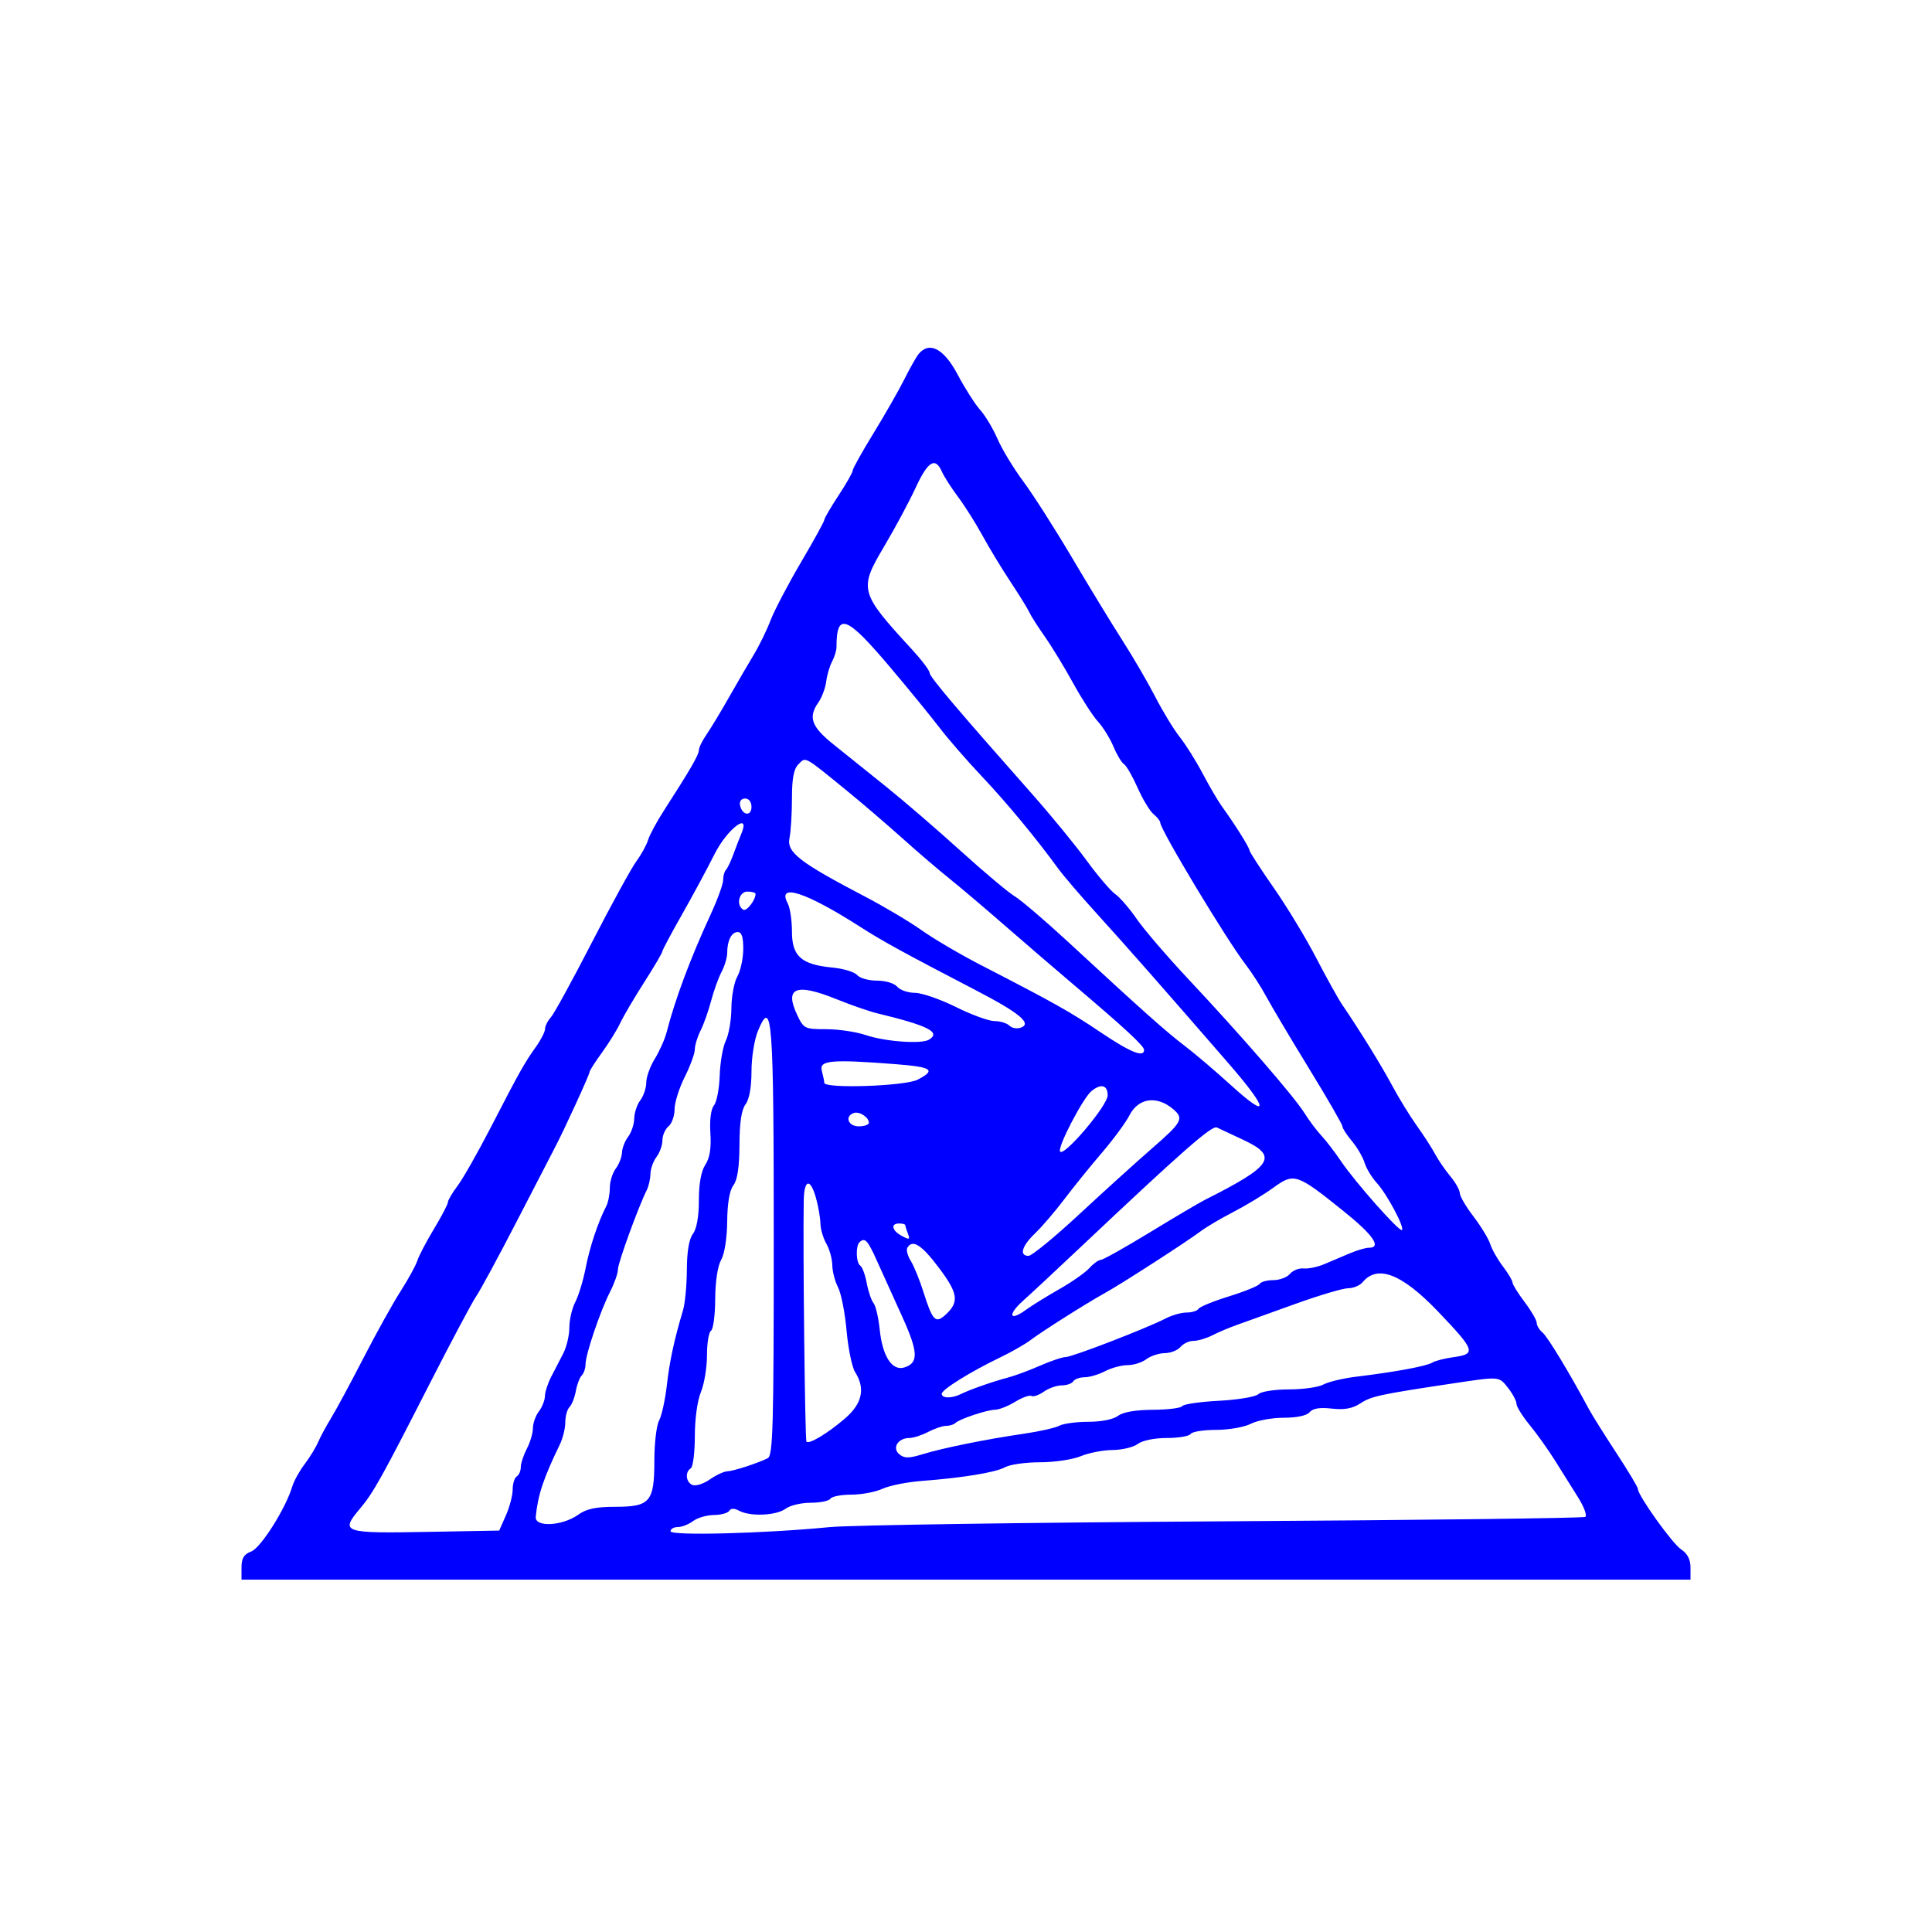
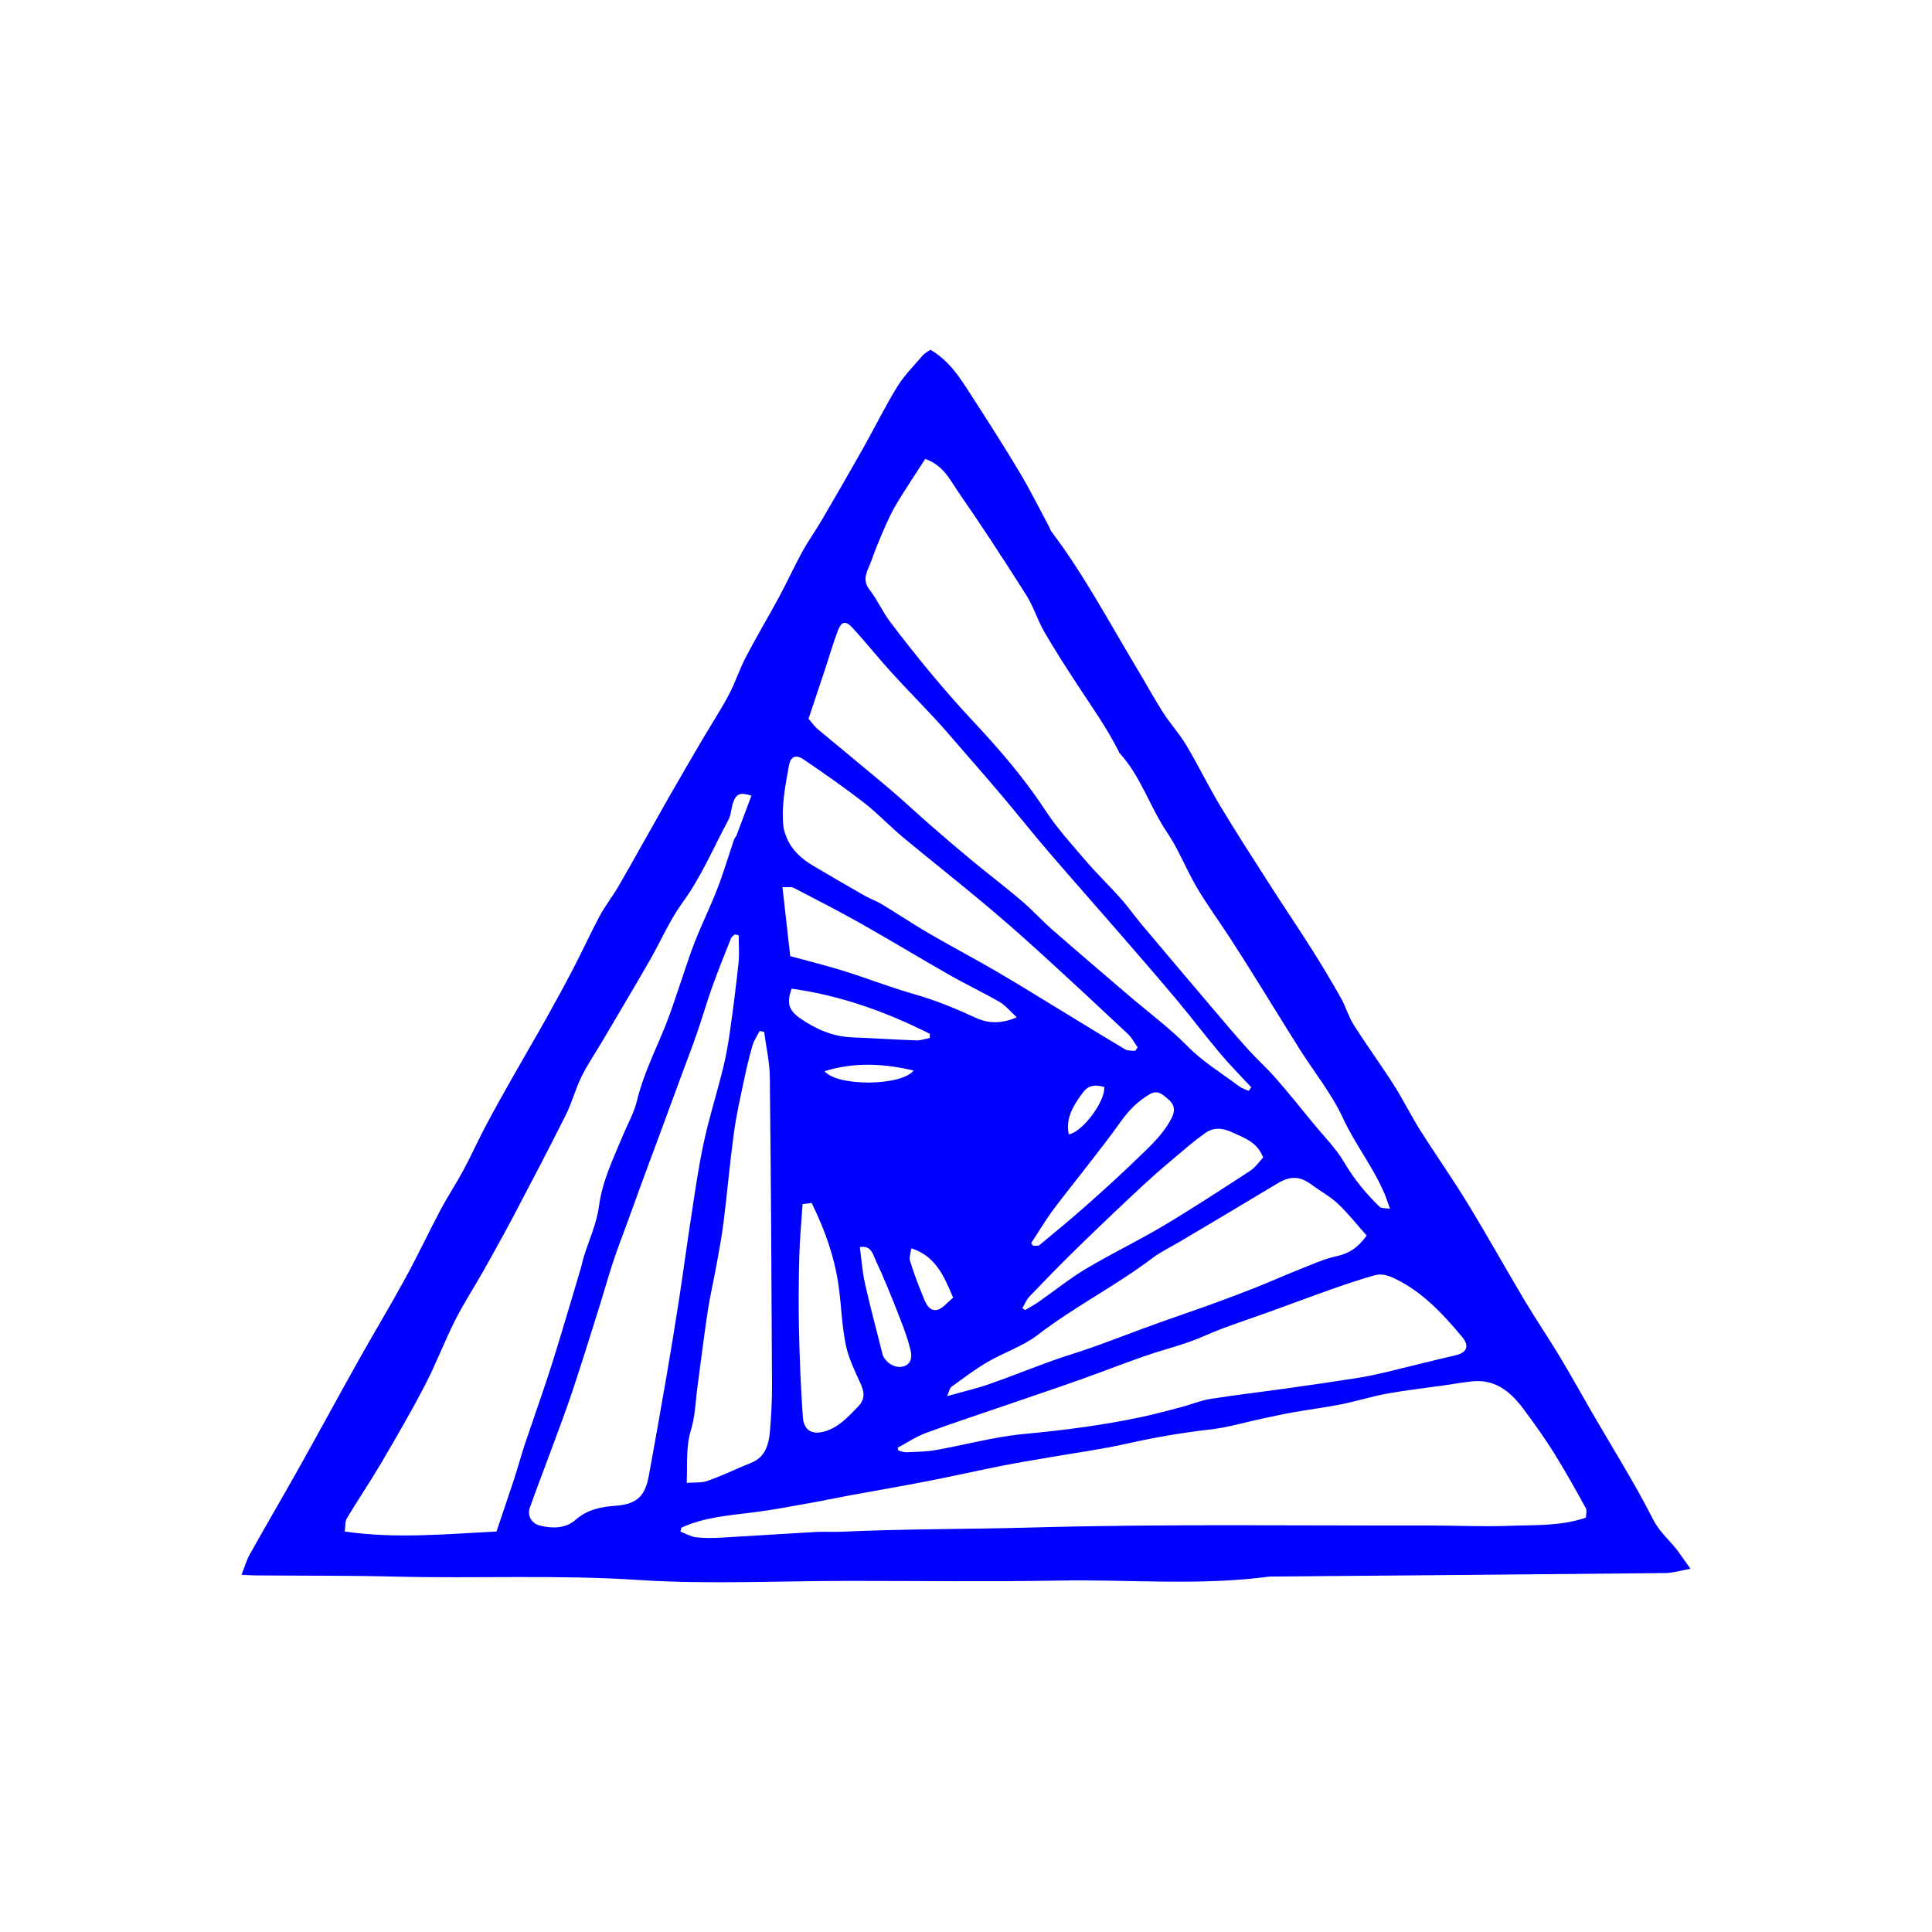
<svg xmlns="http://www.w3.org/2000/svg" width="400" height="400" viewBox="0 0 400 400" fill="none">
-   <path fill-rule="evenodd" clip-rule="evenodd" d="M190.147 73.348C189.684 73.925 188.359 76.282 187.202 78.587C186.046 80.89 183.173 85.915 180.819 89.751C178.463 93.587 176.537 97.042 176.537 97.43C176.537 97.816 175.217 100.137 173.604 102.587C171.991 105.036 170.671 107.301 170.671 107.619C170.671 107.938 168.489 111.906 165.823 116.437C163.157 120.969 160.324 126.373 159.529 128.446C158.734 130.52 157.168 133.726 156.05 135.569C154.932 137.413 152.629 141.373 150.93 144.369C149.232 147.365 147.134 150.837 146.268 152.086C145.402 153.335 144.694 154.795 144.694 155.329C144.694 156.276 142.878 159.409 137.417 167.883C135.95 170.161 134.493 172.872 134.178 173.909C133.862 174.945 132.773 176.925 131.757 178.307C130.74 179.69 126.607 187.232 122.574 195.067C118.54 202.902 114.702 209.908 114.045 210.635C113.388 211.364 112.849 212.437 112.849 213.02C112.849 213.604 112.002 215.272 110.966 216.725C108.551 220.115 107.601 221.809 101.657 233.324C98.958 238.554 95.847 244.032 94.744 245.5C93.641 246.967 92.737 248.497 92.737 248.901C92.737 249.305 91.441 251.789 89.856 254.42C88.271 257.052 86.716 260.017 86.403 261.009C86.088 262 84.524 264.854 82.926 267.351C81.328 269.849 77.855 276.1 75.207 281.245C72.558 286.388 69.579 291.918 68.586 293.53C67.594 295.144 66.373 297.405 65.875 298.555C65.377 299.705 64.107 301.779 63.052 303.164C61.998 304.548 60.853 306.625 60.508 307.776C59.153 312.306 54.007 320.457 52.029 321.209C50.5 321.791 50.001 322.605 50.001 324.515V327.051H200H350.001V324.555C350.001 322.877 349.37 321.647 348.074 320.798C346.243 319.599 339.106 309.621 339.106 308.26C339.106 307.905 337.091 304.541 334.627 300.782C332.163 297.024 329.618 292.96 328.971 291.752C324.98 284.297 320.427 276.773 319.378 275.903C318.706 275.346 318.157 274.437 318.157 273.885C318.157 273.332 317.036 271.398 315.667 269.588C314.297 267.777 313.166 265.955 313.152 265.537C313.14 265.12 312.241 263.611 311.154 262.185C310.069 260.759 308.896 258.693 308.548 257.593C308.2 256.493 306.638 253.918 305.076 251.871C303.513 249.825 302.235 247.642 302.235 247.023C302.235 246.401 301.35 244.827 300.268 243.525C299.186 242.222 297.771 240.158 297.125 238.939C296.479 237.719 294.776 235.08 293.339 233.074C291.904 231.066 289.62 227.351 288.263 224.816C286.02 220.619 281.703 213.627 277.846 207.94C277.02 206.724 274.613 202.387 272.494 198.302C270.376 194.218 266.407 187.671 263.674 183.754C260.942 179.837 258.696 176.365 258.683 176.039C258.659 175.431 255.671 170.665 253.032 167.029C252.21 165.897 250.405 162.822 249.023 160.198C247.64 157.574 245.504 154.163 244.277 152.621C243.048 151.077 240.782 147.365 239.24 144.369C237.698 141.373 234.626 136.093 232.411 132.637C230.198 129.18 225.488 121.45 221.945 115.458C218.403 109.467 213.866 102.364 211.864 99.675C209.863 96.987 207.461 93.028 206.528 90.877C205.595 88.726 203.978 86.024 202.935 84.871C201.892 83.719 199.79 80.419 198.264 77.539C195.402 72.136 192.376 70.573 190.147 73.348ZM195.012 97.651C195.471 98.688 196.979 101.044 198.361 102.888C199.744 104.732 202.007 108.314 203.389 110.849C204.771 113.384 207.4 117.72 209.23 120.485C211.062 123.251 212.808 126.079 213.111 126.77C213.415 127.462 214.856 129.724 216.314 131.799C217.772 133.873 220.412 138.209 222.182 141.435C223.953 144.661 226.265 148.244 227.321 149.396C228.377 150.549 229.821 152.88 230.53 154.577C231.239 156.274 232.222 157.911 232.714 158.215C233.206 158.52 234.471 160.714 235.525 163.091C236.577 165.468 238.065 167.931 238.832 168.563C239.598 169.196 240.224 169.99 240.224 170.329C240.224 171.777 253.944 194.572 257.905 199.705C259.163 201.334 261.101 204.351 262.212 206.409C263.324 208.467 267.316 215.182 271.083 221.33C274.851 227.478 277.934 232.823 277.934 233.207C277.934 233.591 278.825 234.971 279.914 236.274C281.003 237.577 282.177 239.585 282.522 240.737C282.867 241.889 284.009 243.775 285.059 244.927C287.163 247.237 290.829 254.099 290.262 254.666C289.777 255.152 280.605 244.801 277.671 240.457C276.373 238.538 274.528 236.13 273.57 235.11C272.613 234.088 271.034 231.982 270.062 230.428C267.928 227.016 256.953 214.355 246.065 202.745C241.673 198.061 236.858 192.454 235.365 190.285C233.874 188.117 231.865 185.79 230.901 185.116C229.937 184.44 227.278 181.322 224.992 178.186C222.705 175.049 217.66 168.892 213.78 164.501C197.827 146.451 192.458 140.104 192.458 139.29C192.458 138.817 190.827 136.655 188.833 134.486C177.931 122.627 177.772 122.036 183.096 113.06C185.321 109.309 188.231 103.883 189.562 101.002C192.115 95.477 193.635 94.542 195.012 97.651ZM184.18 138.008C188.042 142.576 192.664 148.233 194.453 150.578C196.24 152.924 200.199 157.483 203.251 160.709C208.408 166.161 214.522 173.544 219.103 179.849C220.161 181.306 223.769 185.513 227.119 189.201C233.069 195.748 240.199 203.852 254.329 220.129C262.691 229.759 262.958 232.045 254.862 224.683C251.648 221.759 247.324 218.081 245.25 216.507C241.425 213.603 236.609 209.309 221.149 195.018C216.419 190.645 211.437 186.392 210.077 185.565C208.718 184.739 203.678 180.504 198.878 176.157C194.079 171.808 187.183 165.865 183.554 162.949C179.924 160.032 174.994 156.072 172.597 154.15C167.963 150.433 167.274 148.516 169.452 145.407C170.165 144.389 170.886 142.455 171.057 141.107C171.227 139.76 171.776 137.893 172.276 136.959C172.776 136.025 173.185 134.695 173.185 134.003C173.185 126.669 175.219 127.411 184.18 138.008ZM175.254 163.642C178.363 166.177 183.527 170.6 186.729 173.47C189.93 176.34 194.32 180.104 196.485 181.834C198.649 183.565 203.67 187.816 207.644 191.281C211.617 194.745 218.203 200.409 222.277 203.866C232.975 212.942 236.872 216.55 236.872 217.38C236.872 219.025 234.043 217.878 227.88 213.733C221.52 209.454 218.364 207.684 202.934 199.729C198.785 197.591 193.341 194.389 190.835 192.614C188.328 190.838 183.085 187.716 179.184 185.676C165.532 178.535 162.866 176.479 163.453 173.543C163.736 172.13 163.967 168.409 163.967 165.274C163.967 161.141 164.339 159.2 165.322 158.217C166.87 156.669 166.358 156.39 175.254 163.642ZM155.587 167.064C155.587 169.106 153.629 168.818 153.221 166.716C153.061 165.888 153.488 165.319 154.269 165.319C155.046 165.319 155.587 166.035 155.587 167.064ZM153.469 172.651C153.126 173.457 152.402 175.336 151.858 176.825C151.314 178.315 150.612 179.792 150.296 180.107C149.979 180.423 149.721 181.366 149.721 182.201C149.721 183.038 148.542 186.274 147.101 189.394C142.954 198.375 139.743 206.963 138.034 213.662C137.658 215.132 136.552 217.627 135.575 219.207C134.599 220.788 133.799 223.001 133.799 224.126C133.799 225.251 133.246 226.903 132.57 227.798C131.892 228.692 131.326 230.39 131.312 231.568C131.297 232.748 130.731 234.446 130.055 235.34C129.378 236.234 128.8 237.72 128.771 238.643C128.742 239.564 128.165 241.05 127.488 241.945C126.811 242.84 126.257 244.635 126.257 245.936C126.257 247.237 125.919 248.957 125.505 249.757C123.806 253.044 122.095 258.187 121.251 262.539C120.757 265.081 119.797 268.235 119.116 269.548C118.434 270.861 117.878 273.247 117.878 274.851C117.878 276.456 117.312 278.865 116.621 280.203C115.93 281.542 114.798 283.732 114.106 285.071C113.415 286.409 112.838 288.201 112.823 289.051C112.809 289.901 112.243 291.33 111.565 292.224C110.889 293.119 110.336 294.679 110.336 295.689C110.336 296.701 109.772 298.61 109.084 299.93C108.396 301.25 107.83 302.967 107.827 303.746C107.824 304.525 107.445 305.397 106.983 305.682C106.523 305.966 106.145 307.181 106.145 308.383C106.145 309.583 105.519 311.988 104.751 313.726L103.356 316.888L89.039 317.152C70.804 317.49 70.338 317.33 74.618 312.24C77.293 309.06 79.02 305.962 88.785 286.826C93.372 277.839 97.783 269.543 98.587 268.391C99.392 267.238 103.167 260.262 106.975 252.889C110.784 245.514 114.393 238.538 114.995 237.385C116.895 233.748 122.068 222.454 122.068 221.941C122.068 221.67 123.23 219.85 124.651 217.895C126.072 215.94 127.76 213.209 128.404 211.827C129.048 210.443 131.263 206.673 133.327 203.447C135.391 200.221 137.096 197.328 137.116 197.019C137.135 196.709 138.943 193.309 141.132 189.462C143.321 185.616 146.386 179.929 147.943 176.826C150.564 171.605 155.491 167.882 153.469 172.651ZM178.213 191.965C182.743 194.871 187.099 197.258 202.095 205.054C211.038 209.704 213.67 211.876 211.411 212.744C210.603 213.053 209.517 212.879 208.994 212.357C208.473 211.835 207.084 211.408 205.908 211.407C204.733 211.407 201.132 210.093 197.906 208.488C194.68 206.883 190.861 205.563 189.419 205.556C187.978 205.548 186.328 204.976 185.754 204.285C185.166 203.576 183.339 203.028 181.565 203.028C179.834 203.028 177.988 202.51 177.462 201.876C176.937 201.243 174.649 200.546 172.379 200.327C165.904 199.705 163.967 197.994 163.967 192.897C163.967 190.573 163.573 187.934 163.09 187.033C160.771 182.7 166.871 184.69 178.213 191.965ZM156.425 185.066C156.425 186.383 154.563 188.766 153.869 188.337C152.339 187.391 152.997 184.592 154.749 184.592C155.671 184.592 156.425 184.805 156.425 185.066ZM153.882 196.533C153.865 198.492 153.313 201.037 152.654 202.19C151.995 203.342 151.443 206.284 151.427 208.726C151.41 211.168 150.896 214.186 150.284 215.43C149.671 216.674 149.098 219.926 149.008 222.658C148.918 225.388 148.383 228.181 147.817 228.863C147.191 229.616 146.901 231.871 147.077 234.608C147.276 237.724 146.953 239.743 146.03 241.153C145.161 242.478 144.694 245.054 144.694 248.509C144.694 251.886 144.244 254.418 143.463 255.452C142.663 256.508 142.223 259.113 142.206 262.884C142.191 266.078 141.835 269.849 141.413 271.264C139.552 277.523 138.641 281.75 138.06 286.826C137.716 289.822 136.995 293.097 136.455 294.104C135.916 295.11 135.475 298.852 135.475 302.418C135.475 310.945 134.605 311.967 127.35 311.967C123.391 311.967 121.409 312.389 119.73 313.594C116.424 315.962 110.701 316.254 110.918 314.044C111.364 309.507 112.523 306.028 115.885 299.119C116.52 297.815 117.04 295.721 117.04 294.469C117.04 293.215 117.43 291.799 117.908 291.321C118.386 290.843 118.974 289.354 119.216 288.011C119.456 286.668 120.008 285.212 120.442 284.774C120.875 284.335 121.229 283.286 121.229 282.443C121.229 280.422 124.275 271.44 126.317 267.437C127.206 265.694 127.933 263.618 127.933 262.826C127.933 261.502 132.181 249.818 133.903 246.405C134.307 245.604 134.65 244.097 134.664 243.053C134.679 242.01 135.245 240.425 135.921 239.529C136.597 238.635 137.152 237.079 137.152 236.07C137.152 235.063 137.718 233.769 138.409 233.196C139.1 232.622 139.665 231.028 139.665 229.653C139.665 228.278 140.608 225.277 141.76 222.983C142.913 220.689 143.856 218.12 143.856 217.273C143.856 216.426 144.392 214.666 145.049 213.361C145.705 212.056 146.687 209.292 147.23 207.217C147.773 205.144 148.744 202.445 149.388 201.223C150.032 200 150.559 198.239 150.559 197.311C150.559 194.738 151.449 192.972 152.744 192.972C153.563 192.972 153.902 194.034 153.882 196.533ZM173.235 206.888C176.204 208.089 179.952 209.391 181.565 209.782C192.2 212.356 194.851 213.7 192.352 215.245C190.793 216.208 183.288 215.665 179.231 214.296C177.256 213.629 173.574 213.084 171.047 213.084C166.646 213.084 166.397 212.964 165.091 210.227C162.335 204.447 164.755 203.455 173.235 206.888ZM160.196 257.069C160.196 295.561 160.033 301.385 158.94 301.915C156.66 303.021 151.839 304.578 150.559 304.623C149.868 304.646 148.252 305.401 146.968 306.299C145.684 307.198 144.082 307.721 143.406 307.462C142.006 306.925 141.765 304.779 143.017 304.006C143.479 303.72 143.856 300.728 143.856 297.354C143.856 293.798 144.383 289.958 145.113 288.213C145.804 286.559 146.369 283.141 146.369 280.618C146.369 278.096 146.747 275.799 147.207 275.514C147.668 275.229 148.059 272.285 148.074 268.969C148.093 265.335 148.579 262.113 149.302 260.849C150.007 259.617 150.523 256.337 150.556 252.889C150.593 249.105 151.049 246.444 151.843 245.395C152.682 244.286 153.081 241.622 153.099 237.016C153.117 232.41 153.517 229.745 154.357 228.636C155.131 227.613 155.587 225.086 155.587 221.825C155.587 218.962 156.189 215.2 156.932 213.422C159.876 206.375 160.196 210.651 160.196 257.069ZM185.546 220.335C192.987 220.916 193.852 221.538 189.987 223.536C187.391 224.879 170.682 225.441 170.659 224.187C170.653 223.841 170.421 222.71 170.142 221.673C169.564 219.513 172.124 219.291 185.546 220.335ZM229.33 226.768C229.33 228.937 219.977 239.91 219.456 238.35C219.071 237.195 224.253 227.297 225.978 225.892C227.956 224.282 229.33 224.641 229.33 226.768ZM242.948 229.682C245.16 231.582 244.737 232.35 238.464 237.804C235.283 240.569 228.517 246.697 223.428 251.422C218.337 256.146 213.624 260.012 212.952 260.012C210.965 260.012 211.553 257.982 214.304 255.349C215.719 253.995 218.445 250.814 220.362 248.279C222.279 245.744 225.787 241.408 228.156 238.643C230.525 235.877 233.073 232.415 233.821 230.951C235.69 227.282 239.532 226.748 242.948 229.682ZM179.888 232.46C179.888 232.865 178.947 233.196 177.794 233.196C175.615 233.196 174.83 231.134 176.747 230.445C177.902 230.029 179.888 231.304 179.888 232.46ZM257.254 235.925C264.773 239.407 263.588 241.304 249.442 248.428C248.29 249.009 243.156 252.041 238.034 255.166C232.912 258.292 228.351 260.849 227.898 260.849C227.446 260.849 226.383 261.615 225.535 262.551C224.688 263.488 221.895 265.444 219.33 266.899C216.764 268.354 213.633 270.295 212.372 271.212C208.972 273.684 208.563 272.21 211.837 269.287C213.393 267.897 218.814 262.845 223.883 258.059C244.877 238.242 250.961 232.906 251.956 233.439C252.186 233.564 254.571 234.682 257.254 235.925ZM278.288 250.849C284.319 255.7 286.12 258.335 283.409 258.335C282.733 258.335 280.942 258.861 279.429 259.503C277.914 260.146 275.545 261.151 274.162 261.736C272.78 262.321 270.862 262.718 269.901 262.62C268.94 262.522 267.667 263.025 267.074 263.74C266.481 264.455 264.933 265.039 263.635 265.039C262.335 265.039 261.058 265.385 260.796 265.81C260.534 266.233 257.687 267.395 254.47 268.391C251.252 269.387 248.405 270.548 248.143 270.973C247.881 271.396 246.777 271.743 245.69 271.743C244.602 271.743 242.644 272.295 241.34 272.97C237.41 275.002 221.985 280.96 220.654 280.96C219.971 280.96 217.591 281.76 215.363 282.737C213.136 283.713 210.182 284.812 208.799 285.177C205.556 286.034 200.819 287.69 198.965 288.615C197.062 289.564 194.973 289.542 194.973 288.574C194.973 287.702 200.934 283.993 207.123 281.018C209.428 279.91 212.257 278.291 213.408 277.419C215.86 275.565 225.145 269.694 228.852 267.655C232.1 265.869 245.82 257.015 248.604 254.909C249.756 254.037 252.793 252.244 255.353 250.925C257.913 249.606 261.63 247.351 263.614 245.915C267.953 242.772 268.46 242.943 278.288 250.849ZM168.951 248.069C169.431 249.798 169.839 252.155 169.858 253.308C169.877 254.459 170.431 256.345 171.09 257.497C171.749 258.65 172.301 260.647 172.317 261.938C172.334 263.229 172.873 265.303 173.515 266.547C174.157 267.792 174.95 271.826 175.277 275.514C175.604 279.201 176.398 283.053 177.042 284.074C179.212 287.514 178.522 290.621 174.9 293.721C171.328 296.779 167.537 299.057 166.968 298.488C166.661 298.179 166.214 258.205 166.409 248.488C166.498 244.085 167.786 243.873 168.951 248.069ZM187.43 253.658C187.43 253.851 187.676 254.648 187.977 255.432C188.449 256.66 188.277 256.722 186.72 255.889C184.641 254.777 184.331 253.308 186.173 253.308C186.866 253.308 187.43 253.465 187.43 253.658ZM181.571 261.058C182.654 263.478 184.987 268.633 186.754 272.513C190.117 279.891 190.224 282.17 187.256 283.111C184.726 283.914 182.712 280.846 182.141 275.32C181.885 272.828 181.307 270.344 180.856 269.799C180.407 269.255 179.774 267.392 179.45 265.659C179.126 263.924 178.526 262.299 178.118 262.048C177.251 261.511 177.117 258.033 177.934 257.218C179.044 256.108 179.635 256.732 181.571 261.058ZM194.409 262.509C198.401 267.821 198.639 269.603 195.707 272.255C193.692 274.079 193.061 273.421 191.21 267.553C190.409 265.018 189.217 262.085 188.558 261.035C187.9 259.984 187.587 258.759 187.864 258.311C188.962 256.535 190.808 257.719 194.409 262.509ZM297.724 271.534C305.451 279.618 305.694 280.337 300.91 280.99C299.104 281.237 297.133 281.744 296.531 282.117C295.348 282.849 288.881 284.049 280.866 285.021C278.101 285.356 275.015 286.089 274.009 286.648C273.001 287.207 269.778 287.664 266.844 287.664C263.866 287.664 261.073 288.101 260.522 288.652C259.978 289.194 256.314 289.809 252.377 290.015C248.44 290.222 245.017 290.72 244.767 291.123C244.519 291.525 241.792 291.867 238.708 291.881C235.111 291.899 232.518 292.349 231.474 293.139C230.513 293.866 228.006 294.368 225.344 294.368C222.866 294.368 220.157 294.734 219.324 295.18C218.49 295.626 215.215 296.368 212.047 296.828C204.257 297.958 195.307 299.768 191.019 301.079C188.144 301.958 187.243 301.959 186.19 301.086C184.634 299.795 185.92 297.721 188.276 297.721C189.088 297.721 190.834 297.157 192.154 296.469C193.474 295.78 195.15 295.214 195.88 295.212C196.61 295.208 197.465 294.948 197.781 294.633C198.611 293.801 204.357 291.882 206.056 291.867C206.851 291.86 208.71 291.12 210.187 290.222C211.663 289.324 213.18 288.78 213.557 289.014C213.935 289.247 215.082 288.85 216.107 288.132C217.132 287.414 218.808 286.826 219.83 286.826C220.853 286.826 221.922 286.449 222.207 285.989C222.493 285.528 223.552 285.149 224.561 285.145C225.571 285.143 227.477 284.577 228.797 283.888C230.118 283.2 232.214 282.637 233.456 282.637C234.698 282.637 236.446 282.083 237.34 281.406C238.235 280.73 239.958 280.164 241.169 280.15C242.38 280.135 243.84 279.557 244.414 278.866C244.987 278.175 246.201 277.609 247.111 277.609C248.02 277.609 249.765 277.095 250.989 276.468C252.212 275.841 254.532 274.859 256.146 274.288C257.758 273.717 263.153 271.779 268.132 269.981C273.112 268.185 278.062 266.714 279.133 266.714C280.204 266.714 281.549 266.15 282.123 265.458C285.195 261.757 290.267 263.732 297.724 271.534ZM312.231 287.358C313.186 288.573 313.967 290.046 313.967 290.632C313.967 291.217 315.192 293.192 316.691 295.02C318.188 296.847 320.545 300.152 321.928 302.362C323.31 304.573 325.461 308.004 326.707 309.987C327.953 311.97 328.632 313.802 328.217 314.059C327.801 314.315 294.162 314.728 253.465 314.973C212.768 315.218 176.011 315.759 171.783 316.173C158.374 317.489 138.828 317.999 138.828 317.033C138.828 316.551 139.51 316.156 140.343 316.156C141.177 316.156 142.591 315.603 143.485 314.926C144.38 314.249 146.315 313.683 147.787 313.668C149.257 313.655 150.694 313.264 150.98 312.802C151.327 312.24 152.02 312.24 153.069 312.802C155.363 314.03 160.782 313.78 162.66 312.359C163.556 311.682 165.89 311.129 167.849 311.129C169.807 311.129 171.643 310.752 171.928 310.29C172.213 309.829 174.158 309.452 176.25 309.452C178.342 309.452 181.243 308.908 182.695 308.242C184.148 307.575 187.787 306.845 190.783 306.617C199.439 305.957 206.136 304.854 208.116 303.76C209.123 303.204 212.376 302.748 215.346 302.748C218.316 302.748 222.1 302.182 223.754 301.491C225.408 300.8 228.377 300.222 230.351 300.207C232.325 300.193 234.671 299.628 235.565 298.951C236.516 298.232 239.021 297.721 241.592 297.721C244.012 297.721 246.224 297.344 246.509 296.883C246.794 296.421 249.173 296.042 251.796 296.04C254.418 296.036 257.645 295.47 258.965 294.783C260.286 294.094 263.35 293.53 265.776 293.53C268.496 293.53 270.553 293.089 271.143 292.379C271.795 291.592 273.252 291.356 275.737 291.636C278.362 291.932 280.016 291.627 281.672 290.542C283.907 289.078 285.677 288.695 300.559 286.459C310.62 284.949 310.315 284.925 312.231 287.358Z" fill="#0000FF" />
+   <path style="fill:#0000FF;" d="M192.64,72.408c4.025,2.384,6.156,5.883,8.354,9.289c3.423,5.306,6.835,10.623,10.074,16.04  c2.213,3.7,4.126,7.579,6.169,11.381c0.153,0.284,0.215,0.628,0.405,0.879c6.777,8.945,11.999,18.862,17.768,28.436  c1.812,3.007,3.479,6.103,5.371,9.057c1.505,2.349,3.424,4.44,4.85,6.831c2.448,4.105,4.532,8.427,6.993,12.523  c3.312,5.513,6.811,10.915,10.279,16.333c2.864,4.475,5.848,8.873,8.689,13.363c2.091,3.305,4.098,6.666,6.02,10.071  c1.013,1.795,1.573,3.86,2.672,5.591c2.693,4.241,5.658,8.308,8.362,12.542c1.876,2.938,3.399,6.101,5.26,9.05  c3.244,5.142,6.752,10.121,9.918,15.308c4.074,6.673,7.876,13.511,11.881,20.226c2.311,3.874,4.854,7.61,7.181,11.474  c2.346,3.896,4.548,7.88,6.827,11.817c4.23,7.312,8.747,14.478,12.565,21.999c1.459,2.873,3.883,4.636,5.558,7.138  c0.568,0.849,1.185,1.666,2.165,3.036c-2.02,0.359-3.618,0.876-5.222,0.893c-27.32,0.28-54.64,0.498-81.96,0.729  c-14.419,1.933-28.906,0.571-43.358,0.825c-14.596,0.257-29.201,0.063-43.802,0.066c-14.52,0.002-29.089,0.754-43.547-0.193  c-16.754-1.098-33.473-0.279-50.2-0.692c-9.644-0.238-19.296-0.17-28.944-0.247c-0.797-0.006-1.593-0.07-2.967-0.134  c0.656-1.638,1.05-3.044,1.744-4.283c3.381-6.036,6.883-12.004,10.264-18.039c4.117-7.348,8.125-14.758,12.242-22.106  c3.186-5.685,6.554-11.268,9.68-16.985c2.549-4.66,4.806-9.479,7.297-14.171c1.485-2.796,3.247-5.445,4.747-8.234  c1.585-2.947,2.95-6.012,4.513-8.971c1.788-3.383,3.665-6.719,5.547-10.051c2.343-4.148,4.764-8.253,7.091-12.41  c1.946-3.476,3.856-6.975,5.693-10.51c1.838-3.538,3.48-7.179,5.371-10.687c1.166-2.164,2.726-4.112,3.953-6.248  c3.453-6.011,6.805-12.08,10.237-18.104c2.365-4.152,4.783-8.275,7.202-12.396c1.762-3.003,3.684-5.919,5.312-8.991  c1.341-2.532,2.217-5.309,3.545-7.848c2.216-4.237,4.674-8.347,6.945-12.557c1.627-3.016,3.037-6.149,4.686-9.152  c1.257-2.289,2.789-4.425,4.108-6.683c2.904-4.969,5.785-9.953,8.61-14.967c2.354-4.178,4.463-8.501,6.975-12.578  c1.446-2.347,3.452-4.355,5.264-6.466C191.469,73.09,192.14,72.771,192.64,72.408z M141.079,316.288  c-0.064,0.271-0.128,0.541-0.192,0.812c1.073,0.412,2.119,1.054,3.225,1.183c1.76,0.205,3.565,0.159,5.342,0.061  c6.45-0.356,12.895-0.801,19.345-1.162c1.86-0.104,3.733,0.028,5.594-0.059c12.989-0.601,25.997-0.499,38.992-0.863  c27.463-0.769,54.959-0.365,82.441-0.42c5.594-0.011,11.196,0.284,16.779,0.063c5.198-0.206,10.486,0.105,15.751-1.697  c0-0.614,0.253-1.449-0.041-1.981c-2.116-3.836-4.247-7.67-6.565-11.386c-1.886-3.024-3.97-5.933-6.088-8.803  c-2.662-3.608-5.804-6.525-10.77-6.049c-1.899,0.182-3.781,0.539-5.672,0.807c-3.993,0.567-8.008,1.01-11.974,1.727  c-3.222,0.583-6.366,1.584-9.579,2.228c-3.232,0.648-6.513,1.05-9.76,1.627c-2.29,0.406-4.563,0.911-6.839,1.395  c-3.447,0.732-6.857,1.769-10.341,2.164c-5.85,0.663-11.611,1.655-17.357,2.943c-5.416,1.214-10.938,1.95-16.412,2.904  c-3.175,0.553-6.359,1.062-9.519,1.691c-5.192,1.033-10.357,2.2-15.553,3.212c-5.374,1.047-10.773,1.966-16.158,2.959  c-2.603,0.48-5.193,1.035-7.799,1.495c-3.946,0.696-7.884,1.474-11.856,1.97C150.971,313.748,145.828,314.098,141.079,316.288z   M191.565,95.005c-1.951,3.03-3.935,5.988-5.782,9.028c-0.987,1.625-1.813,3.362-2.579,5.106c-1.029,2.341-2.001,4.713-2.862,7.121  c-0.668,1.869-2.026,3.639-0.323,5.82c1.615,2.069,2.68,4.563,4.267,6.658c5.426,7.167,11.113,14.103,17.272,20.686  c5.371,5.74,10.523,11.709,14.867,18.349c2.47,3.776,5.563,7.159,8.512,10.601c2.263,2.642,4.791,5.055,7.105,7.655  c1.527,1.715,2.845,3.615,4.325,5.375c5.023,5.975,10.068,11.932,15.123,17.881c2.321,2.732,4.641,5.468,7.044,8.127  c1.797,1.988,3.815,3.779,5.577,5.796c2.656,3.042,5.187,6.194,7.746,9.319c2.218,2.709,4.759,5.237,6.508,8.225  c2.008,3.43,4.468,6.38,7.267,9.102c0.395,0.384,1.29,0.255,2.153,0.395c-0.494-1.352-0.783-2.261-1.152-3.137  c-2.322-5.503-6.089-10.191-8.602-15.644c-2.32-5.034-5.93-9.468-8.918-14.2c-2.971-4.703-5.865-9.455-8.813-14.173  c-1.863-2.982-3.733-5.96-5.65-8.907c-2.271-3.492-4.742-6.863-6.857-10.445c-2.188-3.704-3.73-7.818-6.134-11.359  c-3.616-5.326-5.455-11.693-9.898-16.497c-0.051-0.056-0.058-0.151-0.094-0.223c-2.464-4.915-5.655-9.379-8.651-13.967  c-2.351-3.6-4.687-7.219-6.837-10.941c-1.394-2.414-2.2-5.18-3.686-7.525c-4.538-7.161-9.166-14.271-13.996-21.237  C196.769,99.503,195.458,96.438,191.565,95.005z M102.796,317.081c0.927-2.752,1.821-5.398,2.709-8.047  c0.43-1.282,0.868-2.561,1.271-3.851c0.667-2.135,1.261-4.295,1.971-6.415c1.495-4.47,3.078-8.912,4.562-13.386  c1.035-3.12,1.988-6.269,2.942-9.416c1.371-4.523,2.713-9.054,4.058-13.585c0.205-0.69,0.324-1.406,0.536-2.094  c1.085-3.514,2.687-6.956,3.165-10.548c0.703-5.287,2.984-9.898,4.961-14.675c0.978-2.363,2.296-4.642,2.886-7.096  c1.316-5.478,3.829-10.456,5.913-15.619c1.136-2.814,2.038-5.723,3.035-8.593c1.026-2.952,1.935-5.95,3.085-8.853  c1.456-3.675,3.213-7.232,4.636-10.919c1.294-3.352,2.311-6.81,3.469-10.215c0.1-0.294,0.388-0.523,0.499-0.816  c1.036-2.731,2.053-5.47,3.079-8.216c-2.335-0.749-3.156-0.416-3.809,1.48c-0.393,1.142-0.384,2.467-0.941,3.502  c-3.085,5.731-5.586,11.752-9.476,17.088c-2.71,3.717-4.541,8.067-6.854,12.084c-3.182,5.525-6.443,11.003-9.679,16.496  c-1.484,2.52-3.146,4.95-4.441,7.562c-1.237,2.495-1.92,5.264-3.165,7.754c-3.45,6.904-7.035,13.743-10.629,20.574  c-2.071,3.937-4.233,7.827-6.413,11.705c-1.951,3.471-4.147,6.814-5.938,10.363c-2.223,4.404-3.962,9.055-6.237,13.43  c-2.86,5.501-5.981,10.871-9.121,16.22c-2.254,3.84-4.764,7.529-7.057,11.348c-0.399,0.664-0.284,1.636-0.447,2.744  C82.024,318.62,92.333,317.618,102.796,317.081z M152.939,193.639c-0.264-0.06-0.529-0.12-0.793-0.179  c-0.269,0.255-0.664,0.46-0.788,0.773c-1.352,3.409-2.726,6.811-3.962,10.262c-1.106,3.087-1.996,6.25-3.073,9.347  c-1.118,3.216-2.346,6.393-3.524,9.587c-1.103,2.991-2.198,5.985-3.304,8.975c-1.468,3.971-2.951,7.936-4.413,11.909  c-1.101,2.99-2.18,5.987-3.268,8.981c-0.981,2.699-2.026,5.377-2.922,8.104c-1.069,3.254-1.983,6.559-3.012,9.827  c-1.798,5.712-3.57,11.432-5.471,17.11c-1.392,4.156-2.963,8.253-4.476,12.369c-1.405,3.821-2.887,7.615-4.237,11.455  c-0.58,1.649,0.359,3.278,2.138,3.708c2.596,0.627,5.253,0.628,7.362-1.227c2.38-2.094,5.19-2.668,8.149-2.88  c4.348-0.311,6.182-1.83,6.976-6.161c1.261-6.882,2.484-13.771,3.671-20.666c0.91-5.287,1.778-10.582,2.595-15.884  c0.857-5.562,1.59-11.144,2.452-16.706c0.812-5.238,1.529-10.502,2.641-15.678c1.109-5.162,2.713-10.216,3.987-15.345  c0.62-2.496,1.075-5.043,1.436-7.591c0.678-4.792,1.297-9.594,1.806-14.406C153.104,197.446,152.939,195.534,152.939,193.639z   M258.519,225.859c0.183-0.247,0.365-0.495,0.548-0.742c-2.132-2.302-4.355-4.528-6.374-6.925c-3.105-3.686-6.015-7.537-9.11-11.232  c-3.888-4.641-7.864-9.209-11.832-13.783c-4.849-5.589-9.765-11.121-14.584-16.736c-3.258-3.796-6.37-7.717-9.598-11.539  c-2.915-3.453-5.894-6.852-8.855-10.266c-1.657-1.911-3.294-3.844-5.012-5.699c-3.046-3.289-6.2-6.48-9.212-9.8  c-2.719-2.998-5.245-6.171-7.98-9.153c-1.375-1.5-2.279-1.358-2.979,0.44c-1.043,2.679-1.82,5.46-2.726,8.193  c-1.127,3.397-2.27,6.788-3.409,10.192c0.746,0.852,1.249,1.6,1.912,2.156c4.925,4.126,9.912,8.178,14.816,12.328  c2.907,2.459,5.677,5.078,8.548,7.58c2.875,2.505,5.769,4.989,8.709,7.417c3.335,2.753,6.787,5.366,10.079,8.169  c2.237,1.904,4.217,4.107,6.43,6.042c5.254,4.597,10.572,9.12,15.875,13.661c4.042,3.461,8.364,6.644,12.074,10.428  c3.23,3.294,7.095,5.595,10.698,8.31C257.114,225.333,257.855,225.545,258.519,225.859z M185.868,299.721  c0.035,0.195,0.07,0.39,0.105,0.585c0.57,0.131,1.146,0.395,1.709,0.37c2.022-0.089,4.069-0.108,6.053-0.456  c6.095-1.071,12.122-2.748,18.257-3.326c8.212-0.774,16.353-1.806,24.409-3.529c2.816-0.602,5.6-1.362,8.386-2.1  c1.939-0.513,3.823-1.32,5.79-1.629c5.31-0.837,10.654-1.455,15.979-2.204c4.937-0.694,9.871-1.412,14.796-2.188  c1.981-0.312,3.944-0.758,5.896-1.223c4.685-1.117,9.348-2.329,14.043-3.406c2.446-0.561,3.024-1.927,1.355-3.911  c-3.998-4.753-8.163-9.271-13.955-12.03c-1.456-0.693-2.718-1.025-4.109-0.632c-2.842,0.803-5.652,1.731-8.439,2.713  c-4.385,1.545-8.734,3.191-13.107,4.767c-3.302,1.19-6.636,2.294-9.925,3.519c-2.317,0.864-4.547,1.968-6.879,2.784  c-3.079,1.076-6.249,1.893-9.329,2.969c-4.51,1.575-8.959,3.325-13.462,4.92c-5.211,1.845-10.453,3.601-15.68,5.397  c-5.369,1.845-10.77,3.607-16.091,5.583C189.641,297.449,187.797,298.698,185.868,299.721z M282.956,255.812  c-1.999-2.247-3.814-4.571-5.932-6.575c-1.597-1.511-3.608-2.578-5.386-3.907c-2.412-1.802-4.377-1.952-7.041-0.378  c-2.806,1.658-5.59,3.353-8.389,5.023c-3.897,2.325-7.798,4.643-11.699,6.96c-1.991,1.183-4.122,2.18-5.957,3.569  c-7.579,5.735-16.108,10.029-23.654,15.843c-3.103,2.391-7.048,3.66-10.479,5.664c-2.6,1.519-5.012,3.365-7.453,5.141  c-0.375,0.273-0.454,0.952-0.87,1.897c3.263-0.916,5.984-1.537,8.606-2.447c4.352-1.511,8.626-3.247,12.961-4.811  c2.866-1.034,5.801-1.877,8.67-2.904c4.203-1.505,8.363-3.127,12.561-4.645c4.05-1.465,8.135-2.834,12.185-4.3  c3.069-1.111,6.12-2.274,9.153-3.478c2.803-1.113,5.556-2.356,8.362-3.461c2.678-1.055,5.331-2.307,8.117-2.916  C279.258,259.529,281.113,258.363,282.956,255.812z M142.179,307.015c1.686-0.131,3.039,0.021,4.2-0.38  c2.556-0.883,5.021-2.033,7.512-3.101c1.056-0.453,2.219-0.801,3.094-1.498c1.821-1.451,2.259-3.656,2.435-5.817  c0.256-3.145,0.431-6.309,0.416-9.463c-0.1-21.24-0.212-42.48-0.451-63.719c-0.035-3.133-0.765-6.258-1.174-9.387  c-0.314-0.067-0.627-0.134-0.941-0.201c-0.502,0.997-1.167,1.946-1.472,2.999c-0.691,2.389-1.266,4.816-1.776,7.251  c-0.756,3.61-1.584,7.218-2.078,10.868c-0.831,6.148-1.372,12.334-2.14,18.492c-0.378,3.037-0.959,6.051-1.504,9.065  c-0.567,3.139-1.304,6.251-1.781,9.403c-0.781,5.162-1.405,10.348-2.107,15.523c-0.408,3.011-0.475,6.131-1.353,9  C141.983,299.567,142.339,303.021,142.179,307.015z M235.021,217.571c0.173-0.24,0.346-0.479,0.519-0.719  c-0.663-0.931-1.192-2.003-2.009-2.77c-6.138-5.758-12.297-11.495-18.524-17.156c-3.871-3.519-7.816-6.964-11.831-10.318  c-5.365-4.482-10.868-8.799-16.239-13.274c-2.749-2.29-5.209-4.938-8.031-7.125c-4.072-3.155-8.31-6.106-12.573-9.003  c-1.579-1.073-2.655-0.552-2.982,1.259c-0.755,4.183-1.609,8.372-1.15,12.665c0.074,0.694,0.316,1.384,0.568,2.042  c1.042,2.726,3.077,4.575,5.51,6.021c3.54,2.104,7.1,4.178,10.677,6.219c1.172,0.669,2.479,1.109,3.632,1.806  c3.255,1.968,6.415,4.098,9.701,6.011c4.615,2.686,9.347,5.172,13.962,7.859c4.524,2.633,8.966,5.406,13.439,8.126  c4.431,2.694,8.842,5.422,13.304,8.065C233.536,217.6,234.339,217.484,235.021,217.571z M161.998,183.667  c0.557,4.944,1.085,9.621,1.611,14.293c3.847,1.056,7.509,1.95,11.098,3.072c4.868,1.522,9.632,3.395,14.534,4.789  c4.468,1.27,8.693,3.013,12.899,4.954c2.458,1.134,5.274,1.218,8.362-0.164c-1.367-1.245-2.319-2.454-3.557-3.171  c-3.356-1.945-6.882-3.598-10.253-5.518c-6.194-3.528-12.289-7.23-18.497-10.733c-4.559-2.572-9.221-4.963-13.87-7.372  C163.826,183.558,163.108,183.723,161.998,183.667z M211.665,270.84c0.193,0.129,0.386,0.259,0.579,0.388  c0.947-0.569,1.929-1.087,2.833-1.717c3.267-2.276,6.38-4.806,9.789-6.839c5.245-3.127,10.777-5.774,16.023-8.899  c6.086-3.625,12.02-7.509,17.956-11.377c1.08-0.704,1.856-1.876,2.677-2.734c-1.186-3.176-3.821-4.038-6.299-5.181  c-1.969-0.908-3.84-1.205-5.693,0.106c-1.221,0.863-2.41,1.78-3.551,2.746c-2.962,2.508-5.964,4.976-8.812,7.609  c-4.745,4.387-9.421,8.851-14.051,13.359c-3.386,3.296-6.68,6.69-9.952,10.1C212.518,269.073,212.158,270.019,211.665,270.84z   M166.163,249.289c-0.24,3.71-0.587,7.318-0.679,10.933c-0.129,5.093-0.178,10.193-0.061,15.285  c0.137,5.962,0.378,11.928,0.796,17.876c0.196,2.784,1.903,3.751,4.601,2.953c2.859-0.846,4.797-3.01,6.781-5.055  c1.449-1.494,1.448-2.857,0.617-4.711c-1.17-2.611-2.497-5.241-3.078-8.006c-0.804-3.828-0.934-7.795-1.428-11.692  c-0.793-6.251-2.852-12.103-5.666-17.797C167.423,249.145,166.892,249.205,166.163,249.289z M213.481,257.387  c0.143,0.18,0.286,0.359,0.428,0.539c0.443-0.04,1.025,0.088,1.307-0.146c3.287-2.717,6.577-5.434,9.768-8.261  c3.557-3.152,7.08-6.348,10.491-9.656c2.695-2.614,5.527-5.13,7.211-8.636c0.744-1.55,0.287-2.725-0.805-3.629  c-1.04-0.861-2.107-2.069-3.814-1.074c-2.449,1.427-4.307,3.284-5.992,5.645c-4.383,6.143-9.223,11.958-13.78,17.979  C216.55,252.455,215.078,254.968,213.481,257.387z M192.507,214.9c0.001-0.286,0.002-0.572,0.003-0.858  c-9.076-4.577-18.536-7.959-28.612-9.351c-1.091,2.972-0.618,4.514,1.891,6.23c3.196,2.185,6.67,3.69,10.636,3.85  c4.432,0.178,8.859,0.476,13.292,0.633C190.64,215.435,191.576,215.078,192.507,214.9z M178.015,258.206  c0.376,2.734,0.543,5.219,1.084,7.62c1.089,4.832,2.387,9.617,3.587,14.424c0.415,1.663,2.337,2.989,3.999,2.728  c1.459-0.229,2.318-1.333,1.85-3.348c-0.607-2.611-1.602-5.146-2.585-7.652c-1.456-3.712-2.941-7.422-4.643-11.025  C180.742,259.758,180.395,257.763,178.015,258.206z M197.343,268.689c-1.956-4.686-3.734-8.654-8.668-10.245  c-0.111,0.922-0.486,1.846-0.262,2.59c0.7,2.333,1.563,4.625,2.488,6.881c0.585,1.428,1.18,3.453,2.879,3.323  C195.026,271.143,196.162,269.589,197.343,268.689z M170.72,221.778c2.637,3.229,15.959,3.083,18.445-0.139  C183.058,220.219,177.004,219.83,170.72,221.778z M228.616,225.038c-2.121-0.545-3.334-0.332-4.558,1.347  c-1.801,2.471-3.48,5.085-2.778,8.476C224.195,234.335,228.922,227.894,228.616,225.038z" />
</svg>
